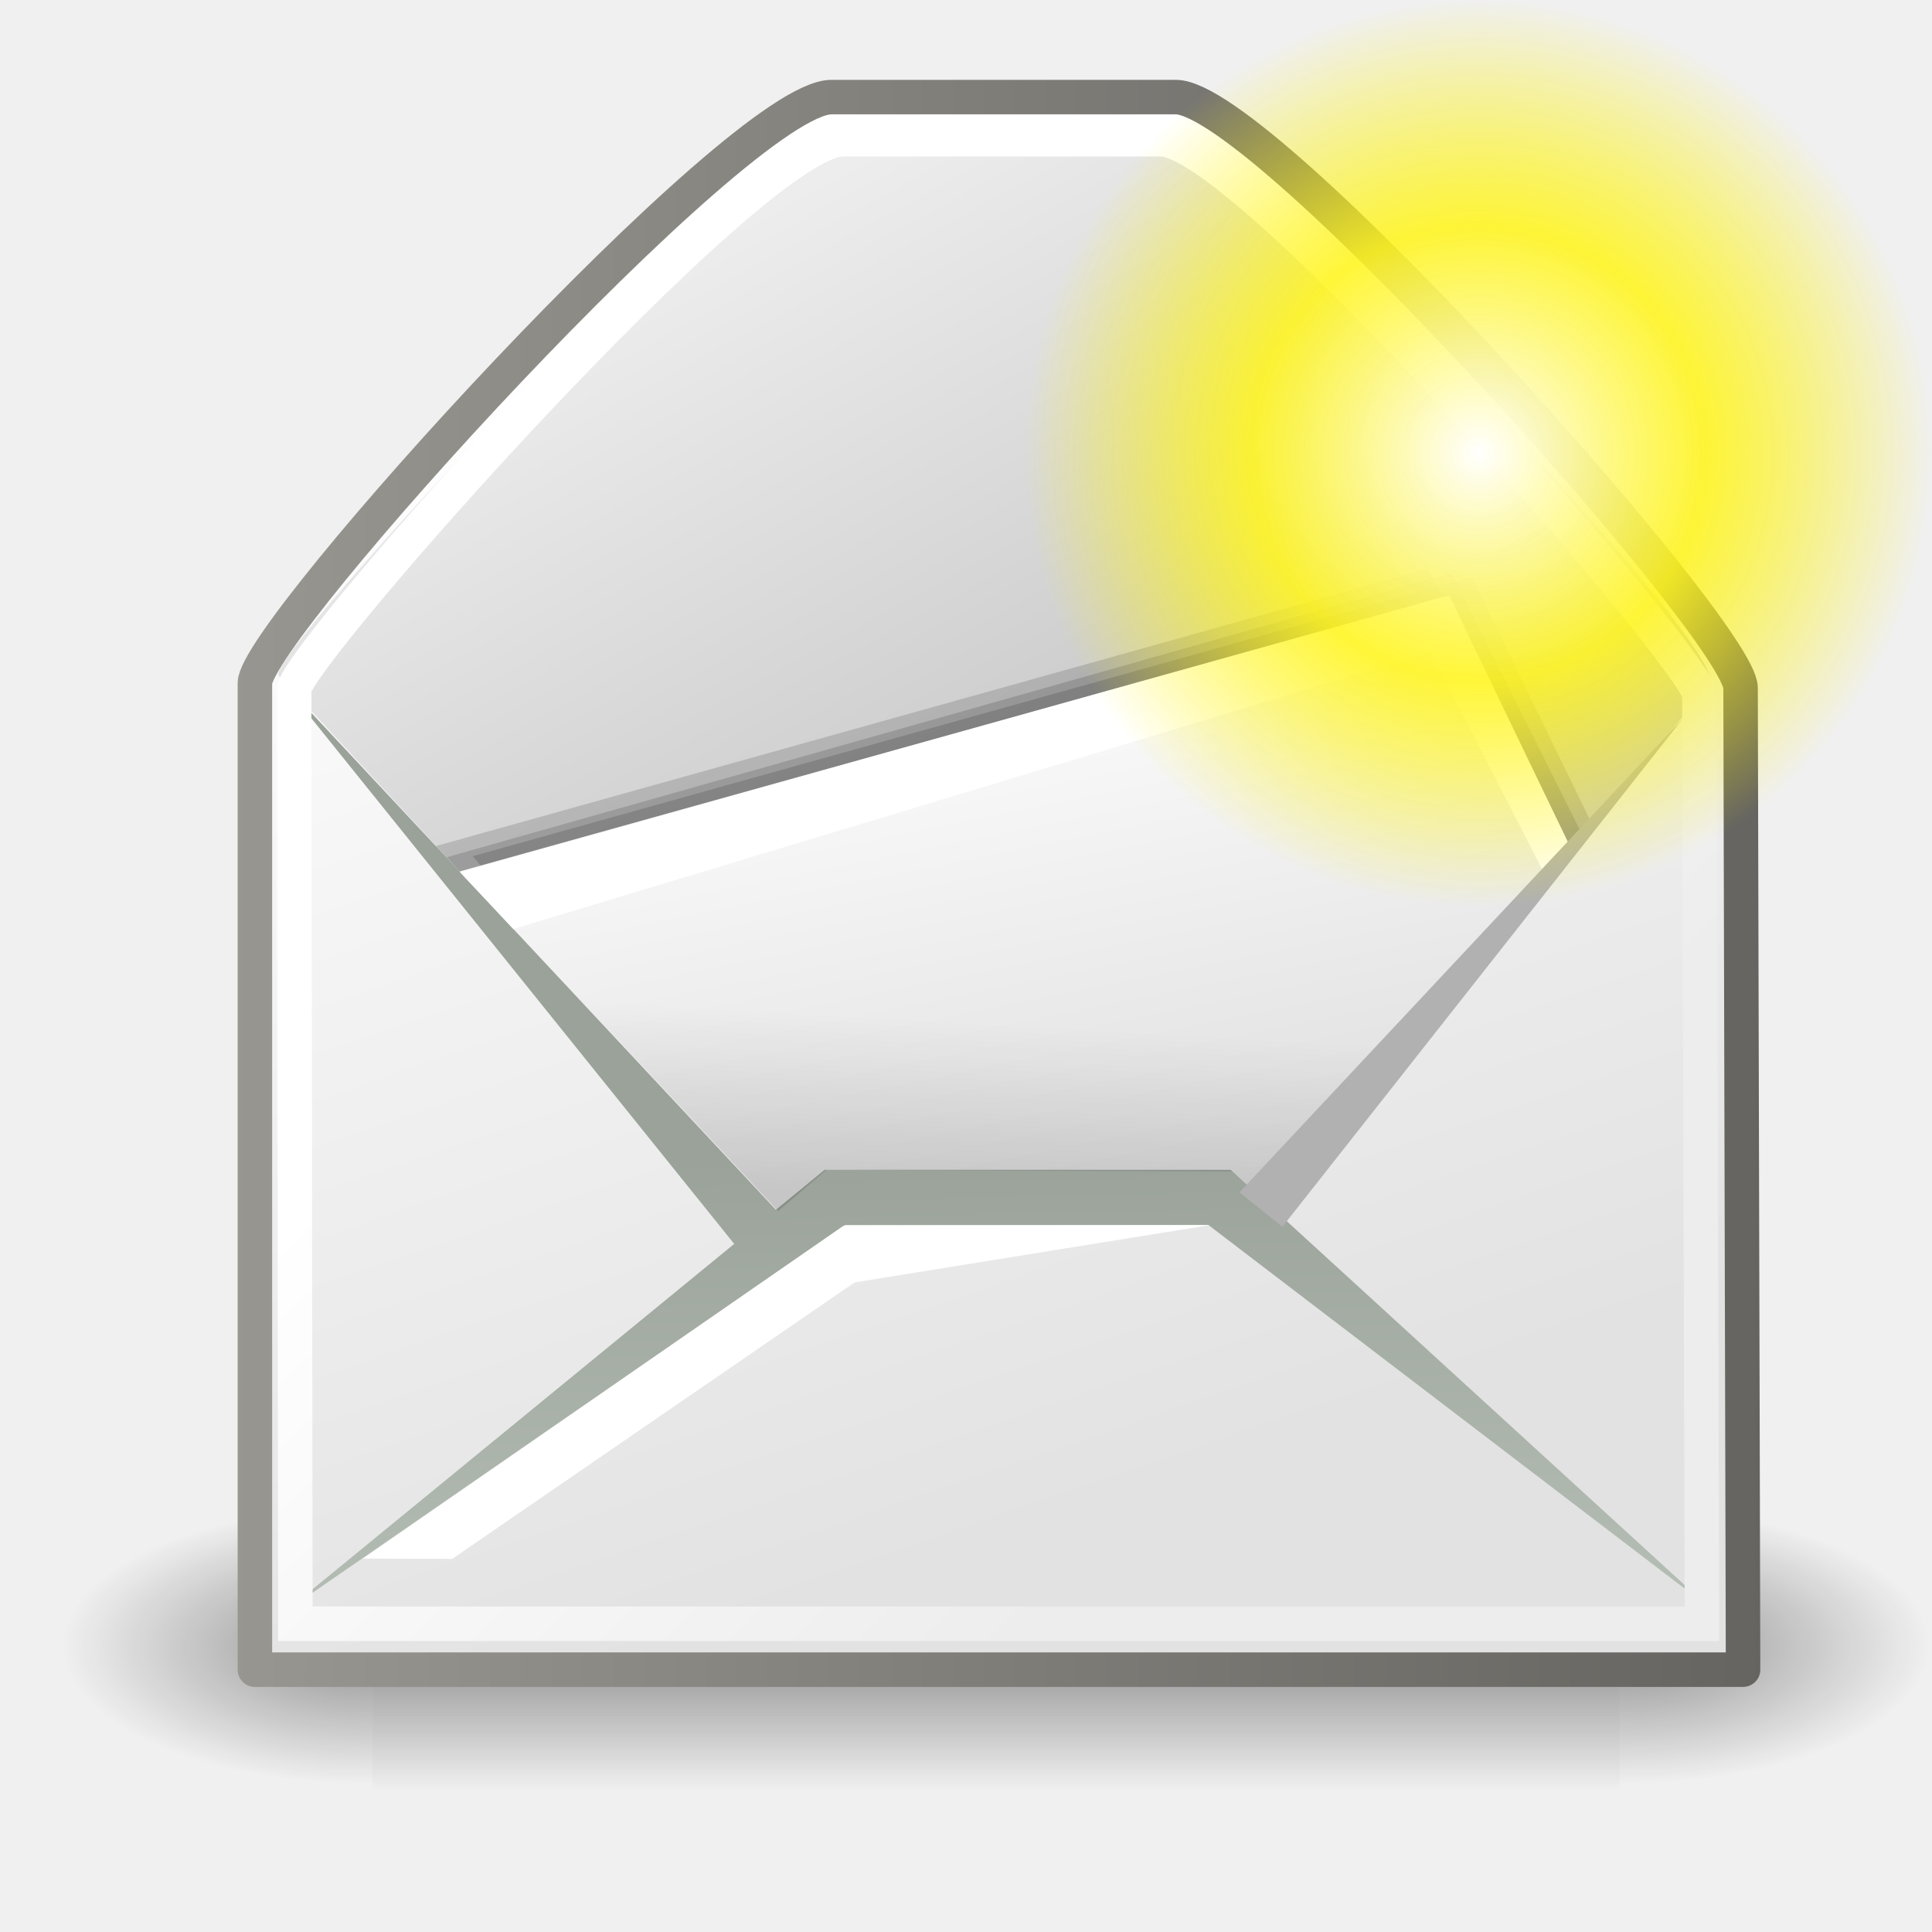
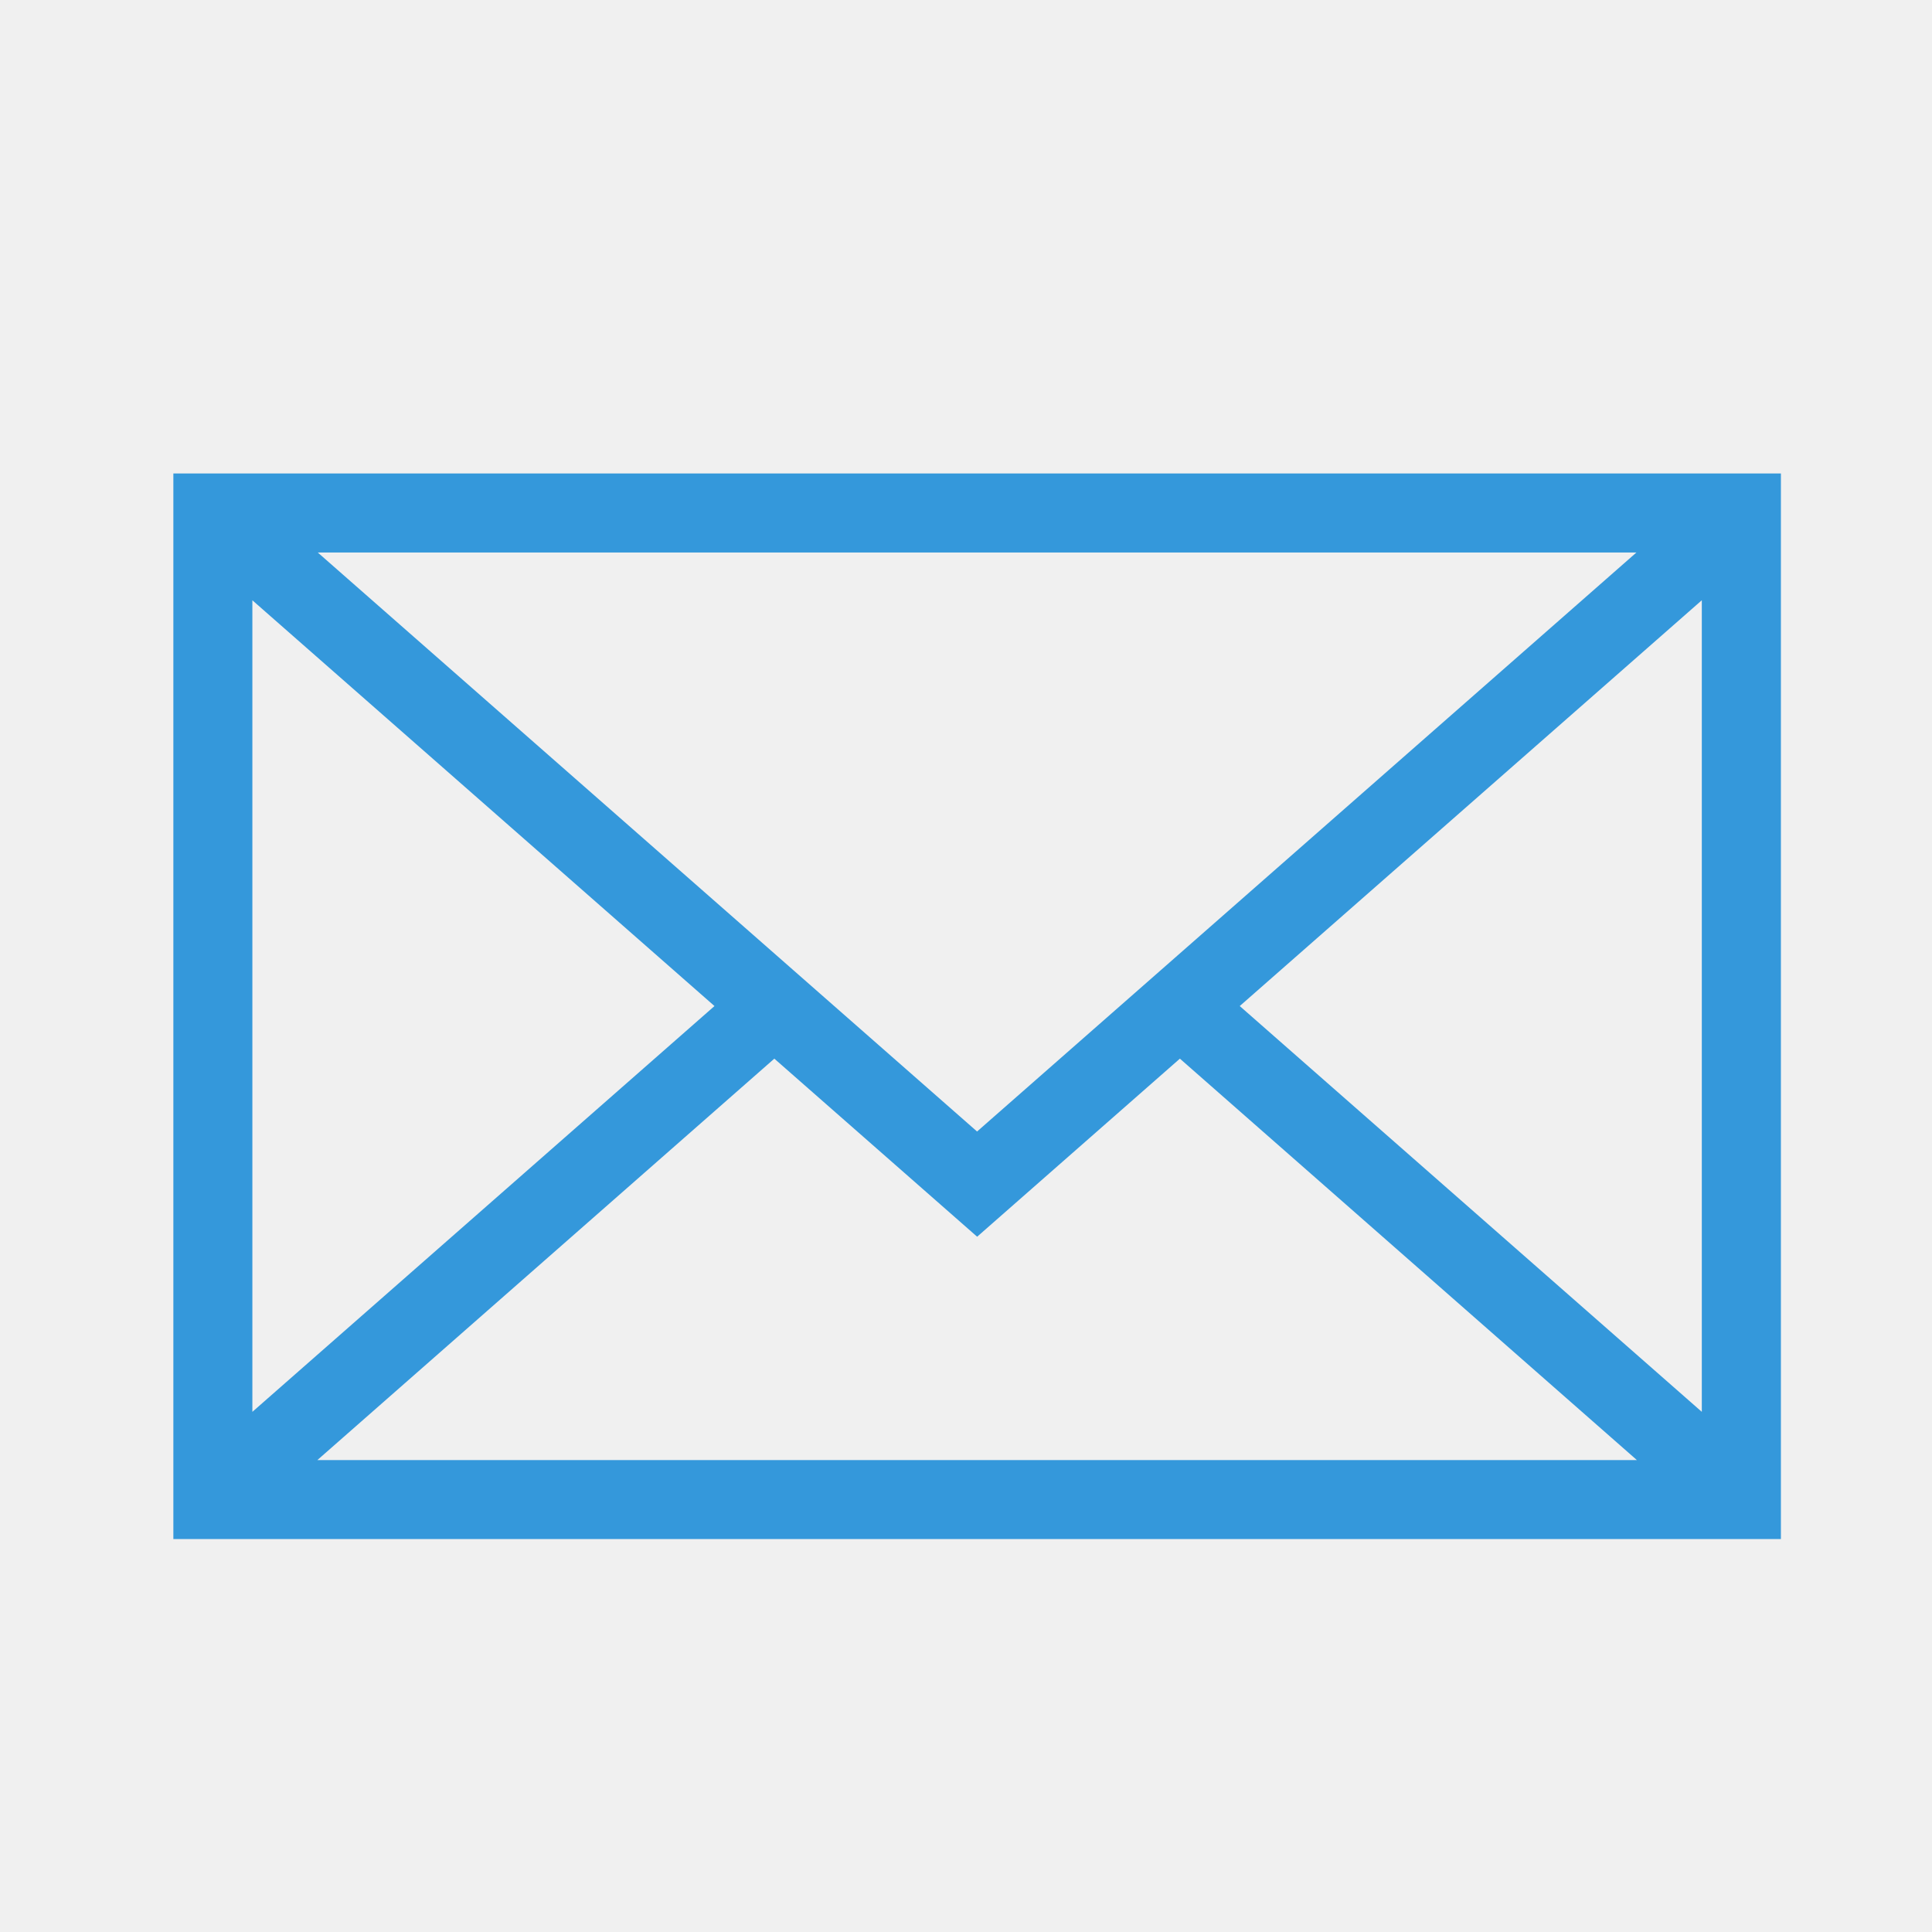
- <svg xmlns="http://www.w3.org/2000/svg" xmlns:xlink="http://www.w3.org/1999/xlink" id="svg5816" height="48px" width="48px">
-   <defs id="defs3">
-     <radialGradient xlink:href="#linearGradient5060" id="radialGradient5031" gradientUnits="userSpaceOnUse" gradientTransform="matrix(-2.774389,0,0,1.969706,112.7623,-872.8854)" cx="605.714" cy="486.648" fx="605.714" fy="486.648" r="117.143" />
-     <linearGradient id="linearGradient5060">
-       <stop style="stop-color:black;stop-opacity:1;" offset="0" id="stop5062" />
-       <stop style="stop-color:black;stop-opacity:0;" offset="1" id="stop5064" />
-     </linearGradient>
-     <radialGradient xlink:href="#linearGradient5060" id="radialGradient5029" gradientUnits="userSpaceOnUse" gradientTransform="matrix(2.774389,0,0,1.969706,-1891.633,-872.8854)" cx="605.714" cy="486.648" fx="605.714" fy="486.648" r="117.143" />
-     <linearGradient id="linearGradient5048">
-       <stop style="stop-color:black;stop-opacity:0;" offset="0" id="stop5050" />
-       <stop id="stop5056" offset="0.5" style="stop-color:black;stop-opacity:1;" />
-       <stop style="stop-color:black;stop-opacity:0;" offset="1" id="stop5052" />
-     </linearGradient>
-     <linearGradient xlink:href="#linearGradient5048" id="linearGradient5027" gradientUnits="userSpaceOnUse" gradientTransform="matrix(2.774389,0,0,1.969706,-1892.179,-872.8854)" x1="302.857" y1="366.648" x2="302.857" y2="609.505" />
-     <linearGradient id="linearGradient2274">
-       <stop style="stop-color:#000000;stop-opacity:0.129;" offset="0" id="stop2276" />
-       <stop style="stop-color:#000000;stop-opacity:0;" offset="1" id="stop2278" />
-     </linearGradient>
-     <linearGradient id="linearGradient9749">
-       <stop style="stop-color:#ffffff;stop-opacity:1;" offset="0" id="stop9751" />
-       <stop style="stop-color:#ededed;stop-opacity:1;" offset="1" id="stop9753" />
-     </linearGradient>
-     <linearGradient id="linearGradient2152">
-       <stop style="stop-color:#9aa29a;stop-opacity:1;" offset="0" id="stop2154" />
-       <stop style="stop-color:#b5beb5;stop-opacity:1;" offset="1" id="stop2156" />
-     </linearGradient>
-     <linearGradient id="linearGradient2166">
-       <stop style="stop-color:#ffffff;stop-opacity:1;" offset="0" id="stop2168" />
-       <stop style="stop-color:#dcdcdc;stop-opacity:1;" offset="1" id="stop2170" />
-     </linearGradient>
-     <linearGradient id="linearGradient18913">
-       <stop style="stop-color:#ededed;stop-opacity:1;" offset="0" id="stop18915" />
-       <stop style="stop-color:#c8c8c8;stop-opacity:1;" offset="1" id="stop18917" />
-     </linearGradient>
-     <linearGradient id="linearGradient2136">
-       <stop style="stop-color:#989690;stop-opacity:1;" offset="0" id="stop2138" />
-       <stop style="stop-color:#656460;stop-opacity:1;" offset="1" id="stop2140" />
-     </linearGradient>
-     <linearGradient id="linearGradient15107">
-       <stop style="stop-color:#ffffff;stop-opacity:1;" offset="0" id="stop15109" />
-       <stop style="stop-color:#e2e2e2;stop-opacity:1;" offset="1" id="stop15111" />
-     </linearGradient>
-     <linearGradient id="linearGradient10691">
-       <stop id="stop10693" offset="0" style="stop-color:#000000;stop-opacity:1;" />
-       <stop id="stop10695" offset="1" style="stop-color:#000000;stop-opacity:0;" />
-     </linearGradient>
-     <radialGradient r="7.228" fy="73.616" fx="6.703" cy="73.616" cx="6.703" gradientTransform="scale(1.902215,0.525703)" gradientUnits="userSpaceOnUse" id="radialGradient11382" xlink:href="#linearGradient10691" />
-     <linearGradient y2="32.203" x2="9.762" y1="37.785" x1="8.78" gradientTransform="matrix(2.3949,0,0,0.781058,2.879512,0.343005)" gradientUnits="userSpaceOnUse" id="linearGradient27463" xlink:href="#linearGradient2274" />
-     <linearGradient y2="24.133" x2="21.112" y1="13.686" x1="11.233" gradientTransform="matrix(1.370928,0,0,1.443758,2.431133,-0.140786)" gradientUnits="userSpaceOnUse" id="linearGradient27468" xlink:href="#linearGradient9749" />
-     <linearGradient y2="52.091" x2="9.886" y1="37.197" x1="8.916" gradientTransform="matrix(2.454781,0,0,0.762004,2.879512,0.343005)" gradientUnits="userSpaceOnUse" id="linearGradient27471" xlink:href="#linearGradient2152" />
-     <linearGradient y2="52.091" x2="9.886" y1="37.197" x1="8.916" gradientTransform="matrix(2.454781,0,0,0.762004,2.879512,0.343005)" gradientUnits="userSpaceOnUse" id="linearGradient27474" xlink:href="#linearGradient2152" />
-     <linearGradient y2="29.569" x2="15.311" y1="15.148" x1="10.184" gradientTransform="matrix(1.819266,0,0,1.028193,2.879512,0.343005)" gradientUnits="userSpaceOnUse" id="linearGradient27477" xlink:href="#linearGradient2166" />
-     <linearGradient y2="17.877" x2="13.467" y1="7.231" x1="5.827" gradientTransform="matrix(1.570607,0,0,1.190976,2.879512,0.343005)" gradientUnits="userSpaceOnUse" id="linearGradient27483" xlink:href="#linearGradient18913" />
-     <linearGradient y2="26.023" x2="18.475" y1="4.746" x1="11.573" gradientTransform="matrix(1.343475,0,0,1.417854,2.879511,0.314599)" gradientUnits="userSpaceOnUse" id="linearGradient27486" xlink:href="#linearGradient15107" />
-     <linearGradient y2="15.257" x2="30.6" y1="15.257" x1="2.062" gradientTransform="matrix(1.343475,0,0,1.417854,2.879511,0.314599)" gradientUnits="userSpaceOnUse" id="linearGradient27488" xlink:href="#linearGradient2136" />
-     <linearGradient id="linearGradient12512">
-       <stop id="stop12513" offset="0" style="stop-color:#ffffff;stop-opacity:1;" />
-       <stop id="stop12517" offset="0.5" style="stop-color:#fff520;stop-opacity:0.891;" />
-       <stop id="stop12514" offset="1" style="stop-color:#fff300;stop-opacity:0;" />
-     </linearGradient>
-     <radialGradient xlink:href="#linearGradient12512" id="radialGradient1558" gradientUnits="userSpaceOnUse" cx="55" cy="125" fx="55" fy="125" r="14.375" />
-   </defs>
-   <g id="layer1">
-     <g style="display:inline" id="g5022" transform="matrix(2.312904e-2,0,0,1.485743e-2,45.32054,39.61432)">
-       <rect y="-150.697" x="-1559.252" height="478.357" width="1339.633" id="rect4173" style="opacity:0.402;color:black;fill:url(#linearGradient5027);fill-opacity:1;fill-rule:nonzero;stroke:none;stroke-width:1;stroke-linecap:round;stroke-linejoin:miter;marker:none;marker-start:none;marker-mid:none;marker-end:none;stroke-miterlimit:4;stroke-dasharray:none;stroke-dashoffset:0;stroke-opacity:1;visibility:visible;display:inline;overflow:visible" />
-       <path id="path5058" d="M -219.619,-150.68 C -219.619,-150.68 -219.619,327.65 -219.619,327.65 C -76.745,328.551 125.781,220.481 125.781,88.454 C 125.781,-43.572 -33.655,-150.68 -219.619,-150.68 z " style="opacity:0.402;color:black;fill:url(#radialGradient5029);fill-opacity:1;fill-rule:nonzero;stroke:none;stroke-width:1;stroke-linecap:round;stroke-linejoin:miter;marker:none;marker-start:none;marker-mid:none;marker-end:none;stroke-miterlimit:4;stroke-dasharray:none;stroke-dashoffset:0;stroke-opacity:1;visibility:visible;display:inline;overflow:visible" />
-       <path style="opacity:0.402;color:black;fill:url(#radialGradient5031);fill-opacity:1;fill-rule:nonzero;stroke:none;stroke-width:1;stroke-linecap:round;stroke-linejoin:miter;marker:none;marker-start:none;marker-mid:none;marker-end:none;stroke-miterlimit:4;stroke-dasharray:none;stroke-dashoffset:0;stroke-opacity:1;visibility:visible;display:inline;overflow:visible" d="M -1559.252,-150.68 C -1559.252,-150.68 -1559.252,327.65 -1559.252,327.65 C -1702.127,328.551 -1904.652,220.481 -1904.652,88.454 C -1904.652,-43.572 -1745.216,-150.68 -1559.252,-150.68 z " id="path5018" />
-     </g>
-     <path style="fill:url(#linearGradient27486);fill-opacity:1;fill-rule:evenodd;stroke:url(#linearGradient27488);stroke-width:0.857;stroke-linecap:butt;stroke-linejoin:round;stroke-miterlimit:4;stroke-opacity:1" d="M 6.333,16.972 L 6.333,41.482 L 43.306,41.482 L 43.244,17.09 C 43.241,15.712 31.396,2.412 29.211,2.412 L 20.659,2.412 C 18.362,2.412 6.333,15.674 6.333,16.972 z " id="path12723" />
-     <path style="fill:url(#linearGradient27483);fill-opacity:1;fill-rule:evenodd;stroke:none;stroke-width:0.25pt;stroke-linecap:butt;stroke-linejoin:miter;stroke-opacity:1" d="M 6.923,16.787 C 6.525,16.357 18.81,3.094 20.667,3.094 L 29.043,3.094 C 30.79,3.094 43.08,16.222 42.47,16.979 L 31.609,30.475 L 19.295,30.157 L 6.923,16.787 z " id="path18153" />
-     <path style="fill:#000000;fill-opacity:0.146;fill-rule:evenodd;stroke:none;stroke-width:1;stroke-linecap:butt;stroke-linejoin:miter;stroke-miterlimit:4;stroke-opacity:1" d="M 19.078,30.018 L 11.745,21.272 L 36.563,14.336 L 39.592,20.552 L 32.176,29.992" id="path2164" />
-     <path style="fill:#000000;fill-opacity:0.146;fill-rule:evenodd;stroke:none;stroke-width:1;stroke-linecap:butt;stroke-linejoin:miter;stroke-miterlimit:4;stroke-opacity:1" d="M 18.292,29.836 L 10.809,21.026 L 35.457,14.133 L 38.631,20.404 L 31.39,29.811" id="path2162" />
-     <path style="fill:#000000;fill-opacity:0.146;fill-rule:evenodd;stroke:none;stroke-width:1;stroke-linecap:butt;stroke-linejoin:miter;stroke-miterlimit:4;stroke-opacity:1" d="M 18.775,29.957 L 11.1,21.297 L 36.068,14.232 L 39.354,20.825 L 31.874,29.932" id="path2160" />
-     <path style="fill:url(#linearGradient27477);fill-opacity:1;fill-rule:evenodd;stroke:none;stroke-width:1;stroke-linecap:butt;stroke-linejoin:miter;stroke-miterlimit:4;stroke-opacity:1" d="M 18.594,30.441 L 11.261,21.695 L 35.973,14.801 L 39.083,21.189 L 31.963,30.175" id="path15105" />
-     <path style="fill:url(#linearGradient27474);fill-opacity:1;fill-rule:evenodd;stroke:none;stroke-width:1;stroke-linecap:butt;stroke-linejoin:miter;stroke-miterlimit:4;stroke-opacity:1" d="M 20.488,29.064 L 7.092,40.036 L 21.001,30.432 L 30.019,30.432 L 42.439,39.914 L 30.575,29.064 L 20.488,29.064 z " id="path14245" />
-     <path style="color:#000000;fill:url(#linearGradient27471);fill-opacity:1;fill-rule:evenodd;stroke:none;stroke-width:1;stroke-linecap:butt;stroke-linejoin:miter;marker:none;marker-start:none;marker-mid:none;marker-end:none;stroke-miterlimit:4;stroke-dashoffset:0;stroke-opacity:1;visibility:visible;display:inline;overflow:visible" d="M 6.963,16.885 L 18.48,31.201 L 19.548,30.347 L 6.963,16.885 z " id="path14339" />
-     <path style="fill:none;fill-opacity:0.75;fill-rule:evenodd;stroke:url(#linearGradient27468);stroke-width:0.857;stroke-linecap:butt;stroke-linejoin:miter;stroke-miterlimit:4;stroke-opacity:1" d="M 7.308,17.131 L 7.339,40.342 L 42.284,40.342 L 42.221,17.258 C 42.219,16.508 31.005,3.459 28.837,3.459 L 20.942,3.459 C 18.689,3.459 7.307,16.351 7.308,17.131 z " id="path15103" />
-     <path style="fill:#ffffff;fill-opacity:1;fill-rule:evenodd;stroke:none;stroke-width:1;stroke-linecap:butt;stroke-linejoin:miter;stroke-miterlimit:4;stroke-opacity:1" d="M 20.957,30.453 L 9.016,38.724 L 11.235,38.73 L 21.233,31.861 L 30.055,30.438 L 20.957,30.453 z " id="path17393" />
-     <path style="fill:#ffffff;fill-opacity:1;fill-rule:evenodd;stroke:none;stroke-width:1px;stroke-linecap:butt;stroke-linejoin:miter;stroke-opacity:1" d="M 11.428,21.67 L 12.752,23.081 L 35.543,16.197 L 38.458,21.879 L 39.072,21.167 L 36.003,14.789 L 11.428,21.67 z " id="path2174" />
-     <path style="fill:url(#linearGradient27463);fill-opacity:1;fill-rule:evenodd;stroke:none;stroke-width:1px;stroke-linecap:butt;stroke-linejoin:miter;stroke-opacity:1" d="M 13.308,23.636 L 19.334,30.09 L 20.531,29.064 L 30.618,29.107 L 31.43,29.834 L 35.405,25.09 C 34.251,23.679 13.308,23.636 13.308,23.636 z " id="path2272" />
-     <path id="path27492" d="M 41.813,17.848 L 31.861,30.479 L 30.793,29.624 L 41.813,17.848 z " style="color:#000000;fill:#b1b1b1;fill-opacity:1;fill-rule:evenodd;stroke:none;stroke-width:1;stroke-linecap:butt;stroke-linejoin:miter;marker:none;marker-start:none;marker-mid:none;marker-end:none;stroke-miterlimit:4;stroke-dashoffset:0;stroke-opacity:1;visibility:visible;display:inline;overflow:visible" />
-     <g id="layer4" style="display:inline" transform="translate(5.000000e-7,2.500000e-6)">
-       <path style="color:#000000;fill:url(#radialGradient1558);fill-opacity:1;fill-rule:nonzero;stroke:none;stroke-width:1.25;stroke-linecap:butt;stroke-linejoin:round;marker:none;marker-start:none;marker-mid:none;marker-end:none;stroke-miterlimit:4;stroke-dashoffset:0;stroke-opacity:1;visibility:visible;display:block" id="path12511" d="M 69.375 125 A 14.375 14.375 0 1 1  40.625,125 A 14.375 14.375 0 1 1  69.375 125 z" transform="matrix(0.783292,0,0,0.783292,-6.340883,-86.65168)" />
-     </g>
-   </g>
+ <svg xmlns="http://www.w3.org/2000/svg" version="1.1" id="svg5816" x="0px" y="0px" width="48px" height="48px" viewBox="0 0 48 48" enable-background="new 0 0 48 48" xml:space="preserve">
+   <path fill="#3498DB" d="M4.307,11.763v26.475h39.939V11.763H4.307z M24.275,28.112L7.895,13.727h32.761L24.275,28.112z   M17.751,24.995L6.27,35.077V14.914L17.751,24.995z M19.238,26.302l5.039,4.424l5.037-4.424l11.354,9.973H7.885L19.238,26.302z   M30.801,24.995l11.48-10.082v20.164L30.801,24.995z" />
</svg>
